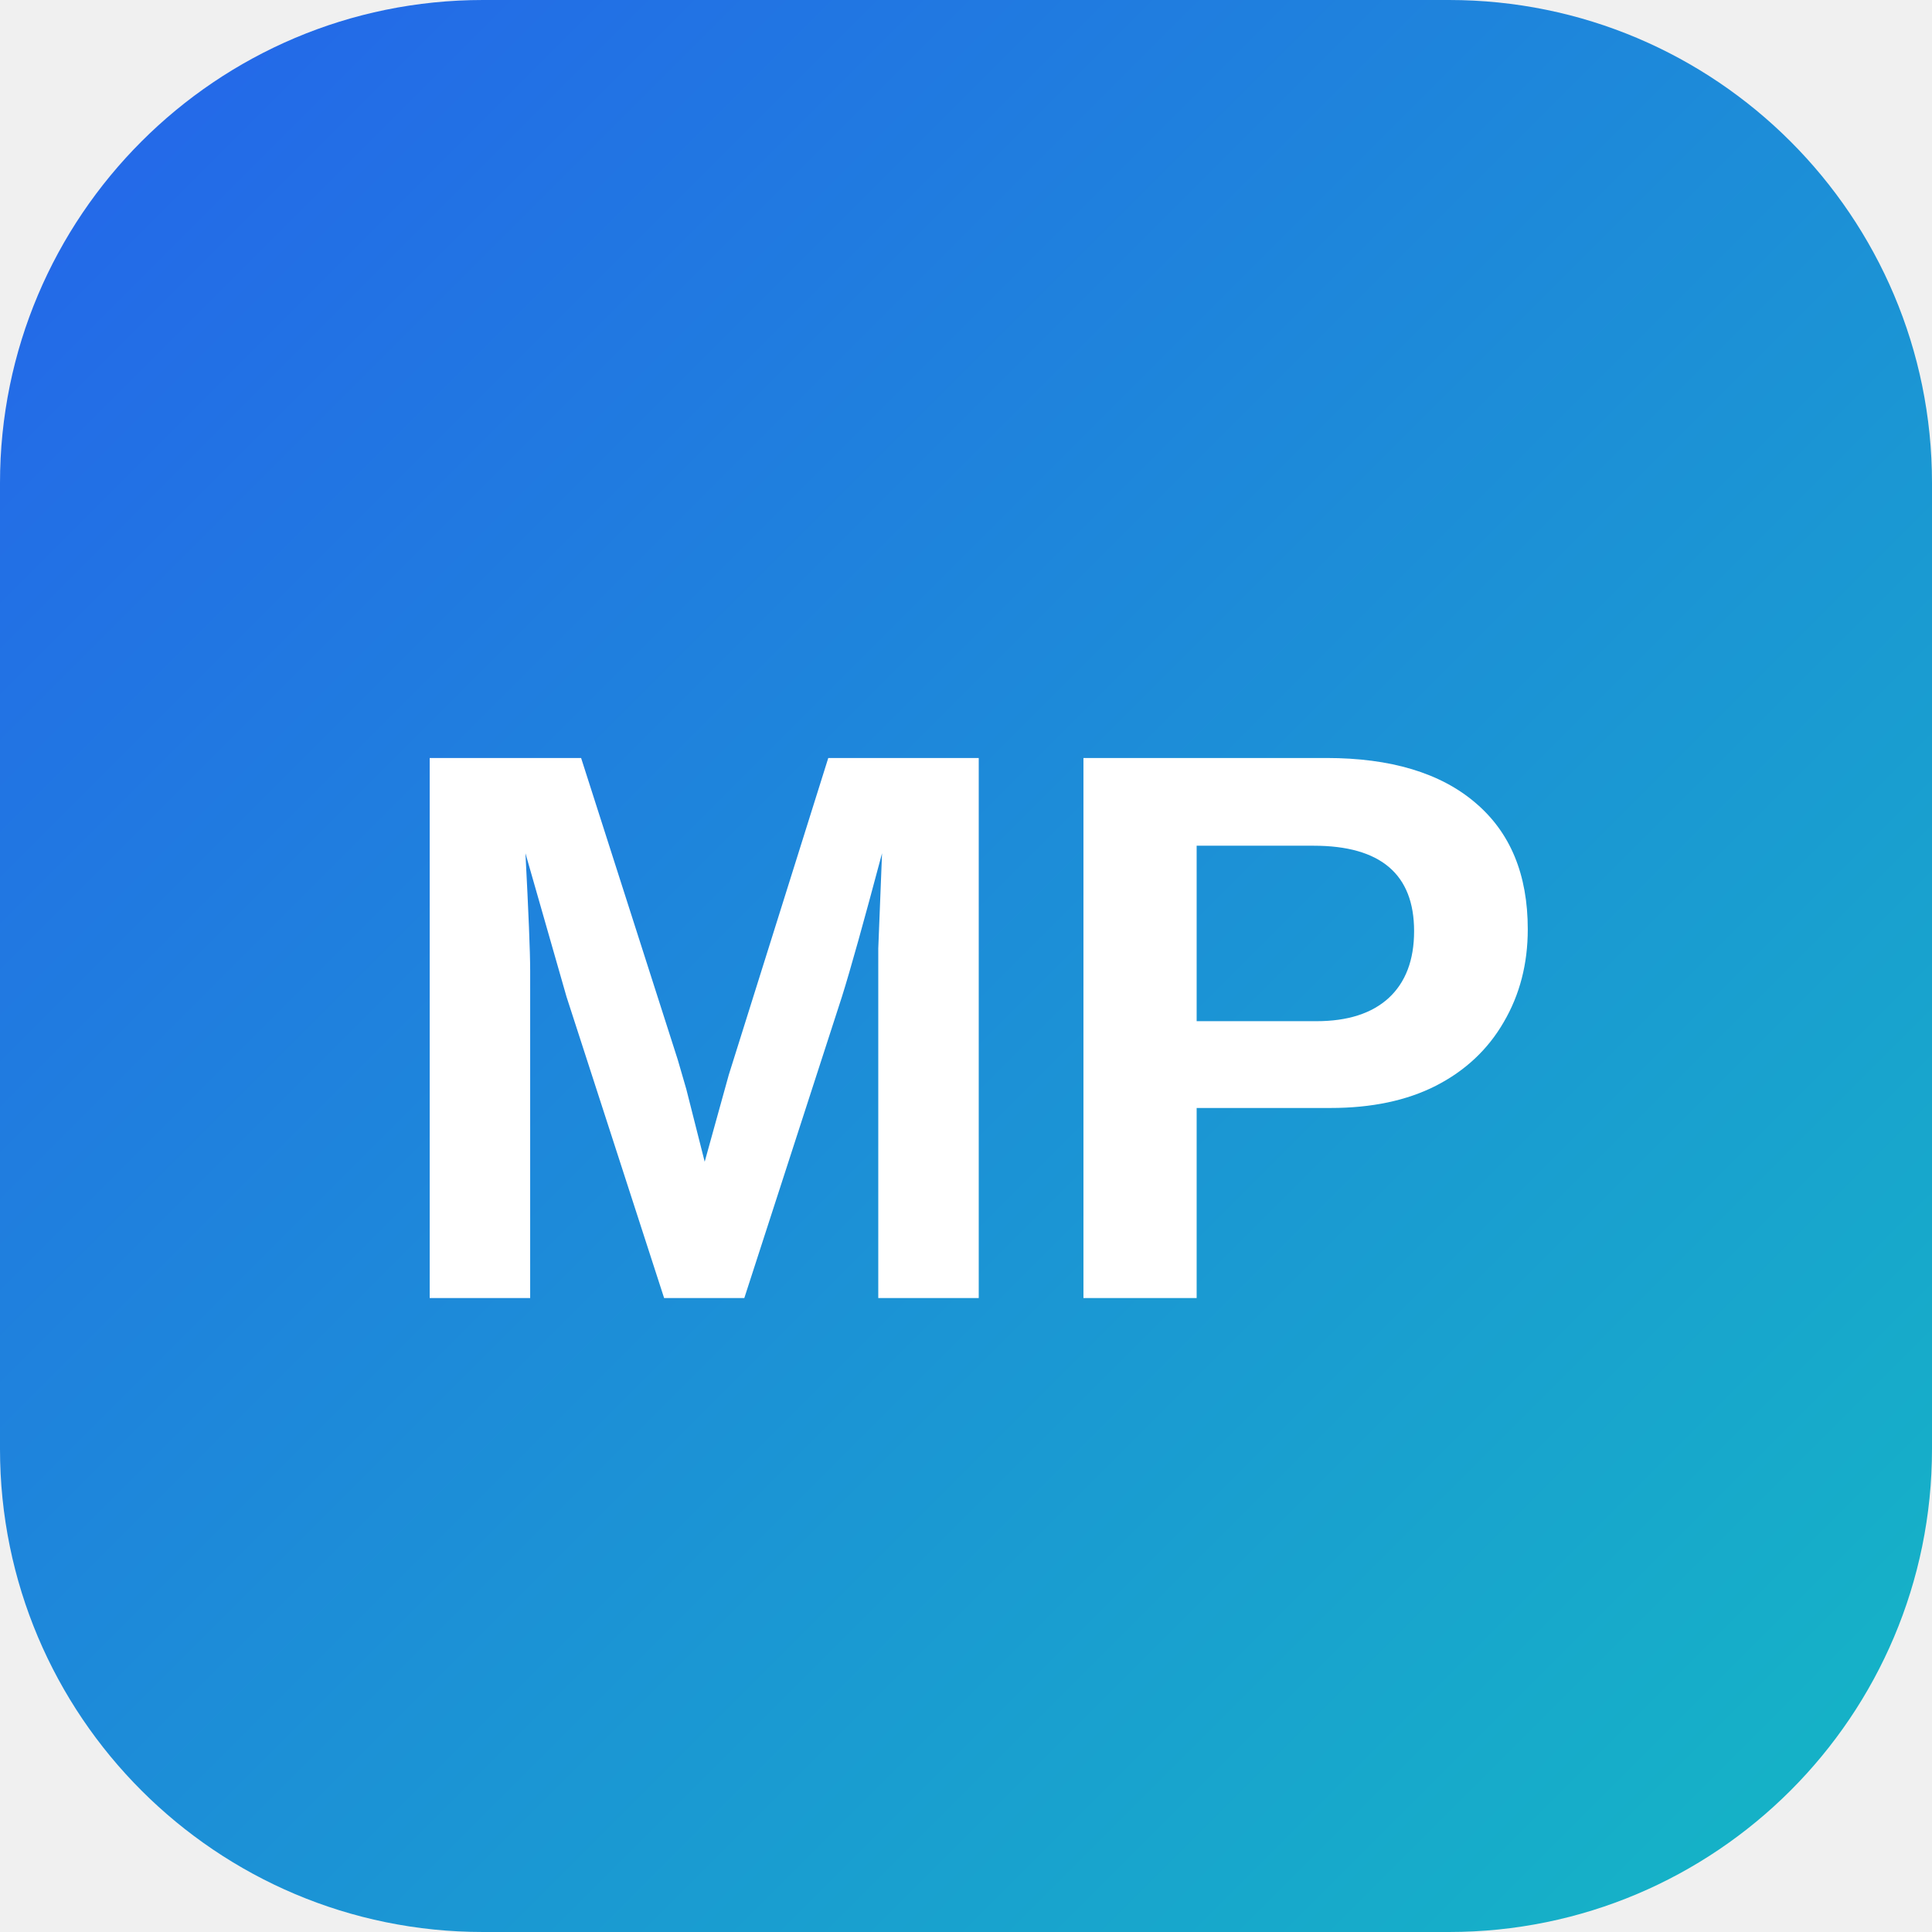
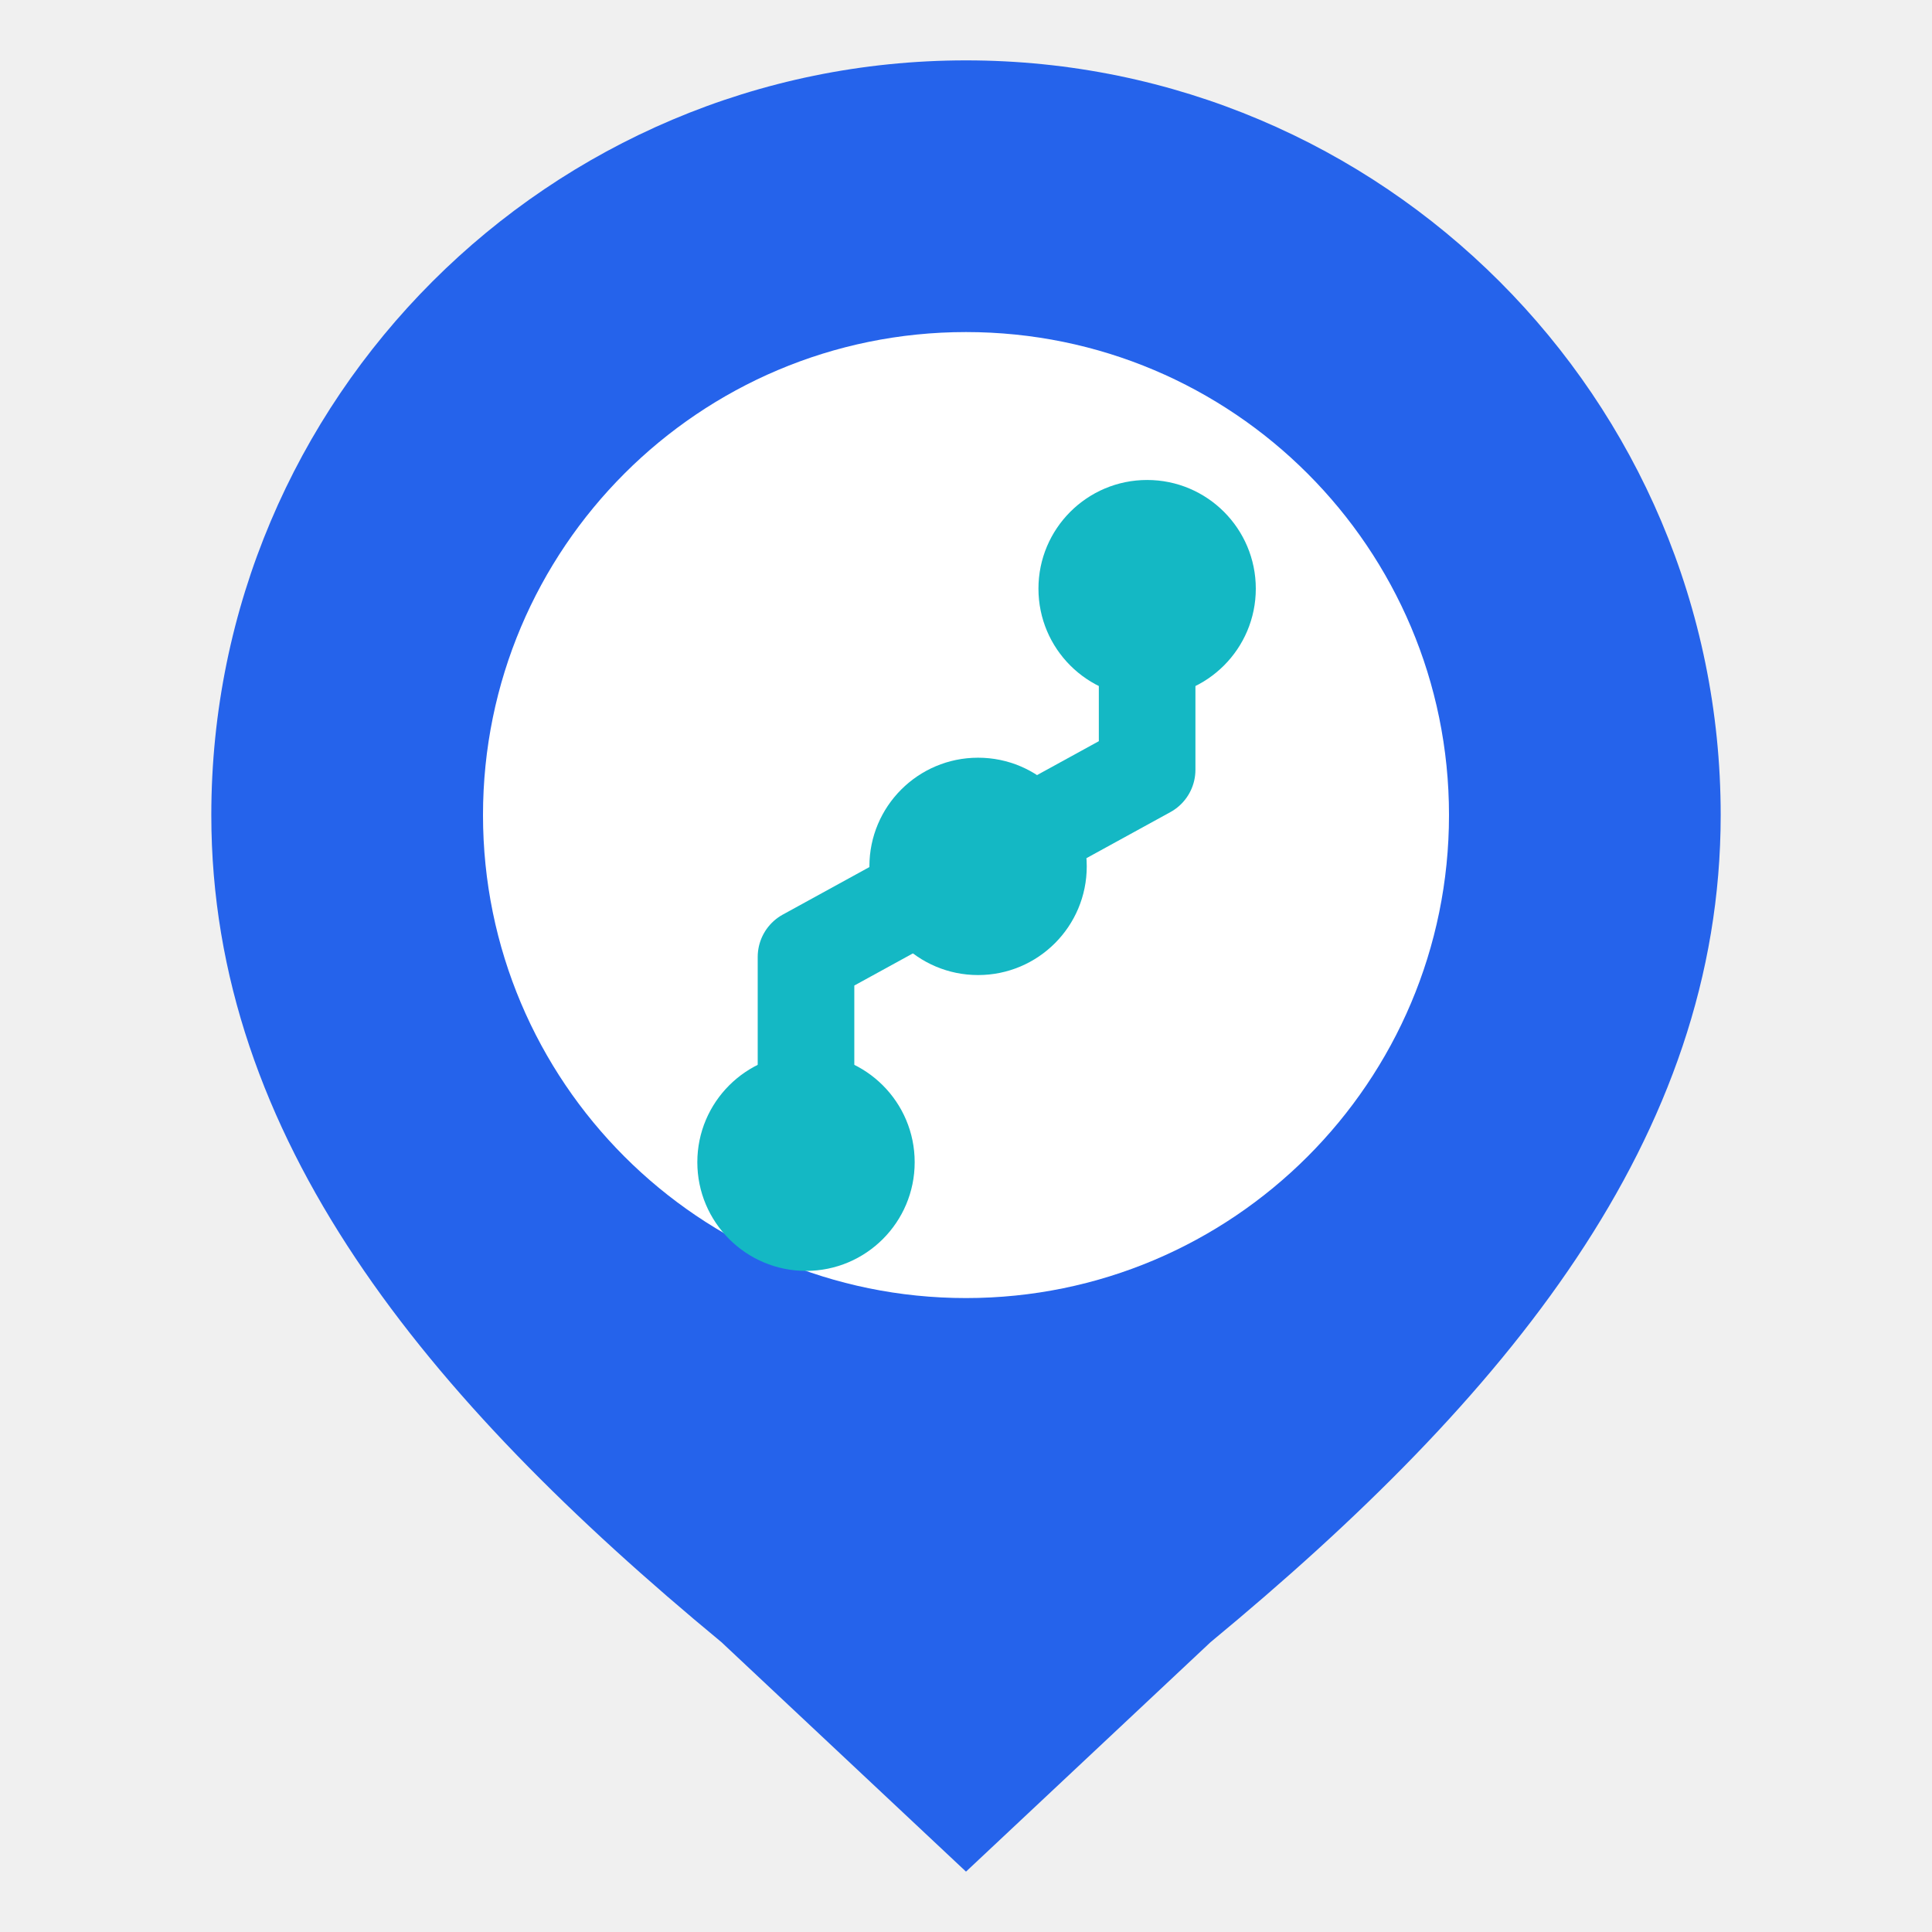
<svg xmlns="http://www.w3.org/2000/svg" viewBox="0 0 64 64">
-   <defs>
-     <linearGradient id="g" x1="0" y1="0" x2="1" y2="1">
-       <stop offset="0" stop-color="#2563eb" />
-       <stop offset="1" stop-color="#14b8c4" />
-     </linearGradient>
-   </defs>
-   <rect width="64" height="64" rx="16" fill="url(#g)" />
-   <text x="32" y="43" font-family="Arial, Helvetica, sans-serif" font-size="26" font-weight="700" fill="#fff" text-anchor="middle">MP</text>
+   <path d="M32 2C18.2 2 7 13.2 7 27c0 10.7 7.1 19.3 16.9 27.4L32 62l8.1-7.6C49.9 46.3 57 37.7 57 27 57 13.2 45.8 2 32 2Z" fill="#2563eb" />
+   <circle cx="32" cy="27" r="16" fill="#ffffff" />
+   <path d="M38 19.5v6L26.7 31.7V38.5" fill="none" stroke="#14b8c4" stroke-width="3.2" stroke-linecap="round" stroke-linejoin="round" />
+   <circle cx="38" cy="19.5" r="3.6" fill="#14b8c4" />
+   <circle cx="32.4" cy="28.7" r="3.6" fill="#14b8c4" />
+   <circle cx="26.7" cy="38.5" r="3.6" fill="#14b8c4" />
</svg>
